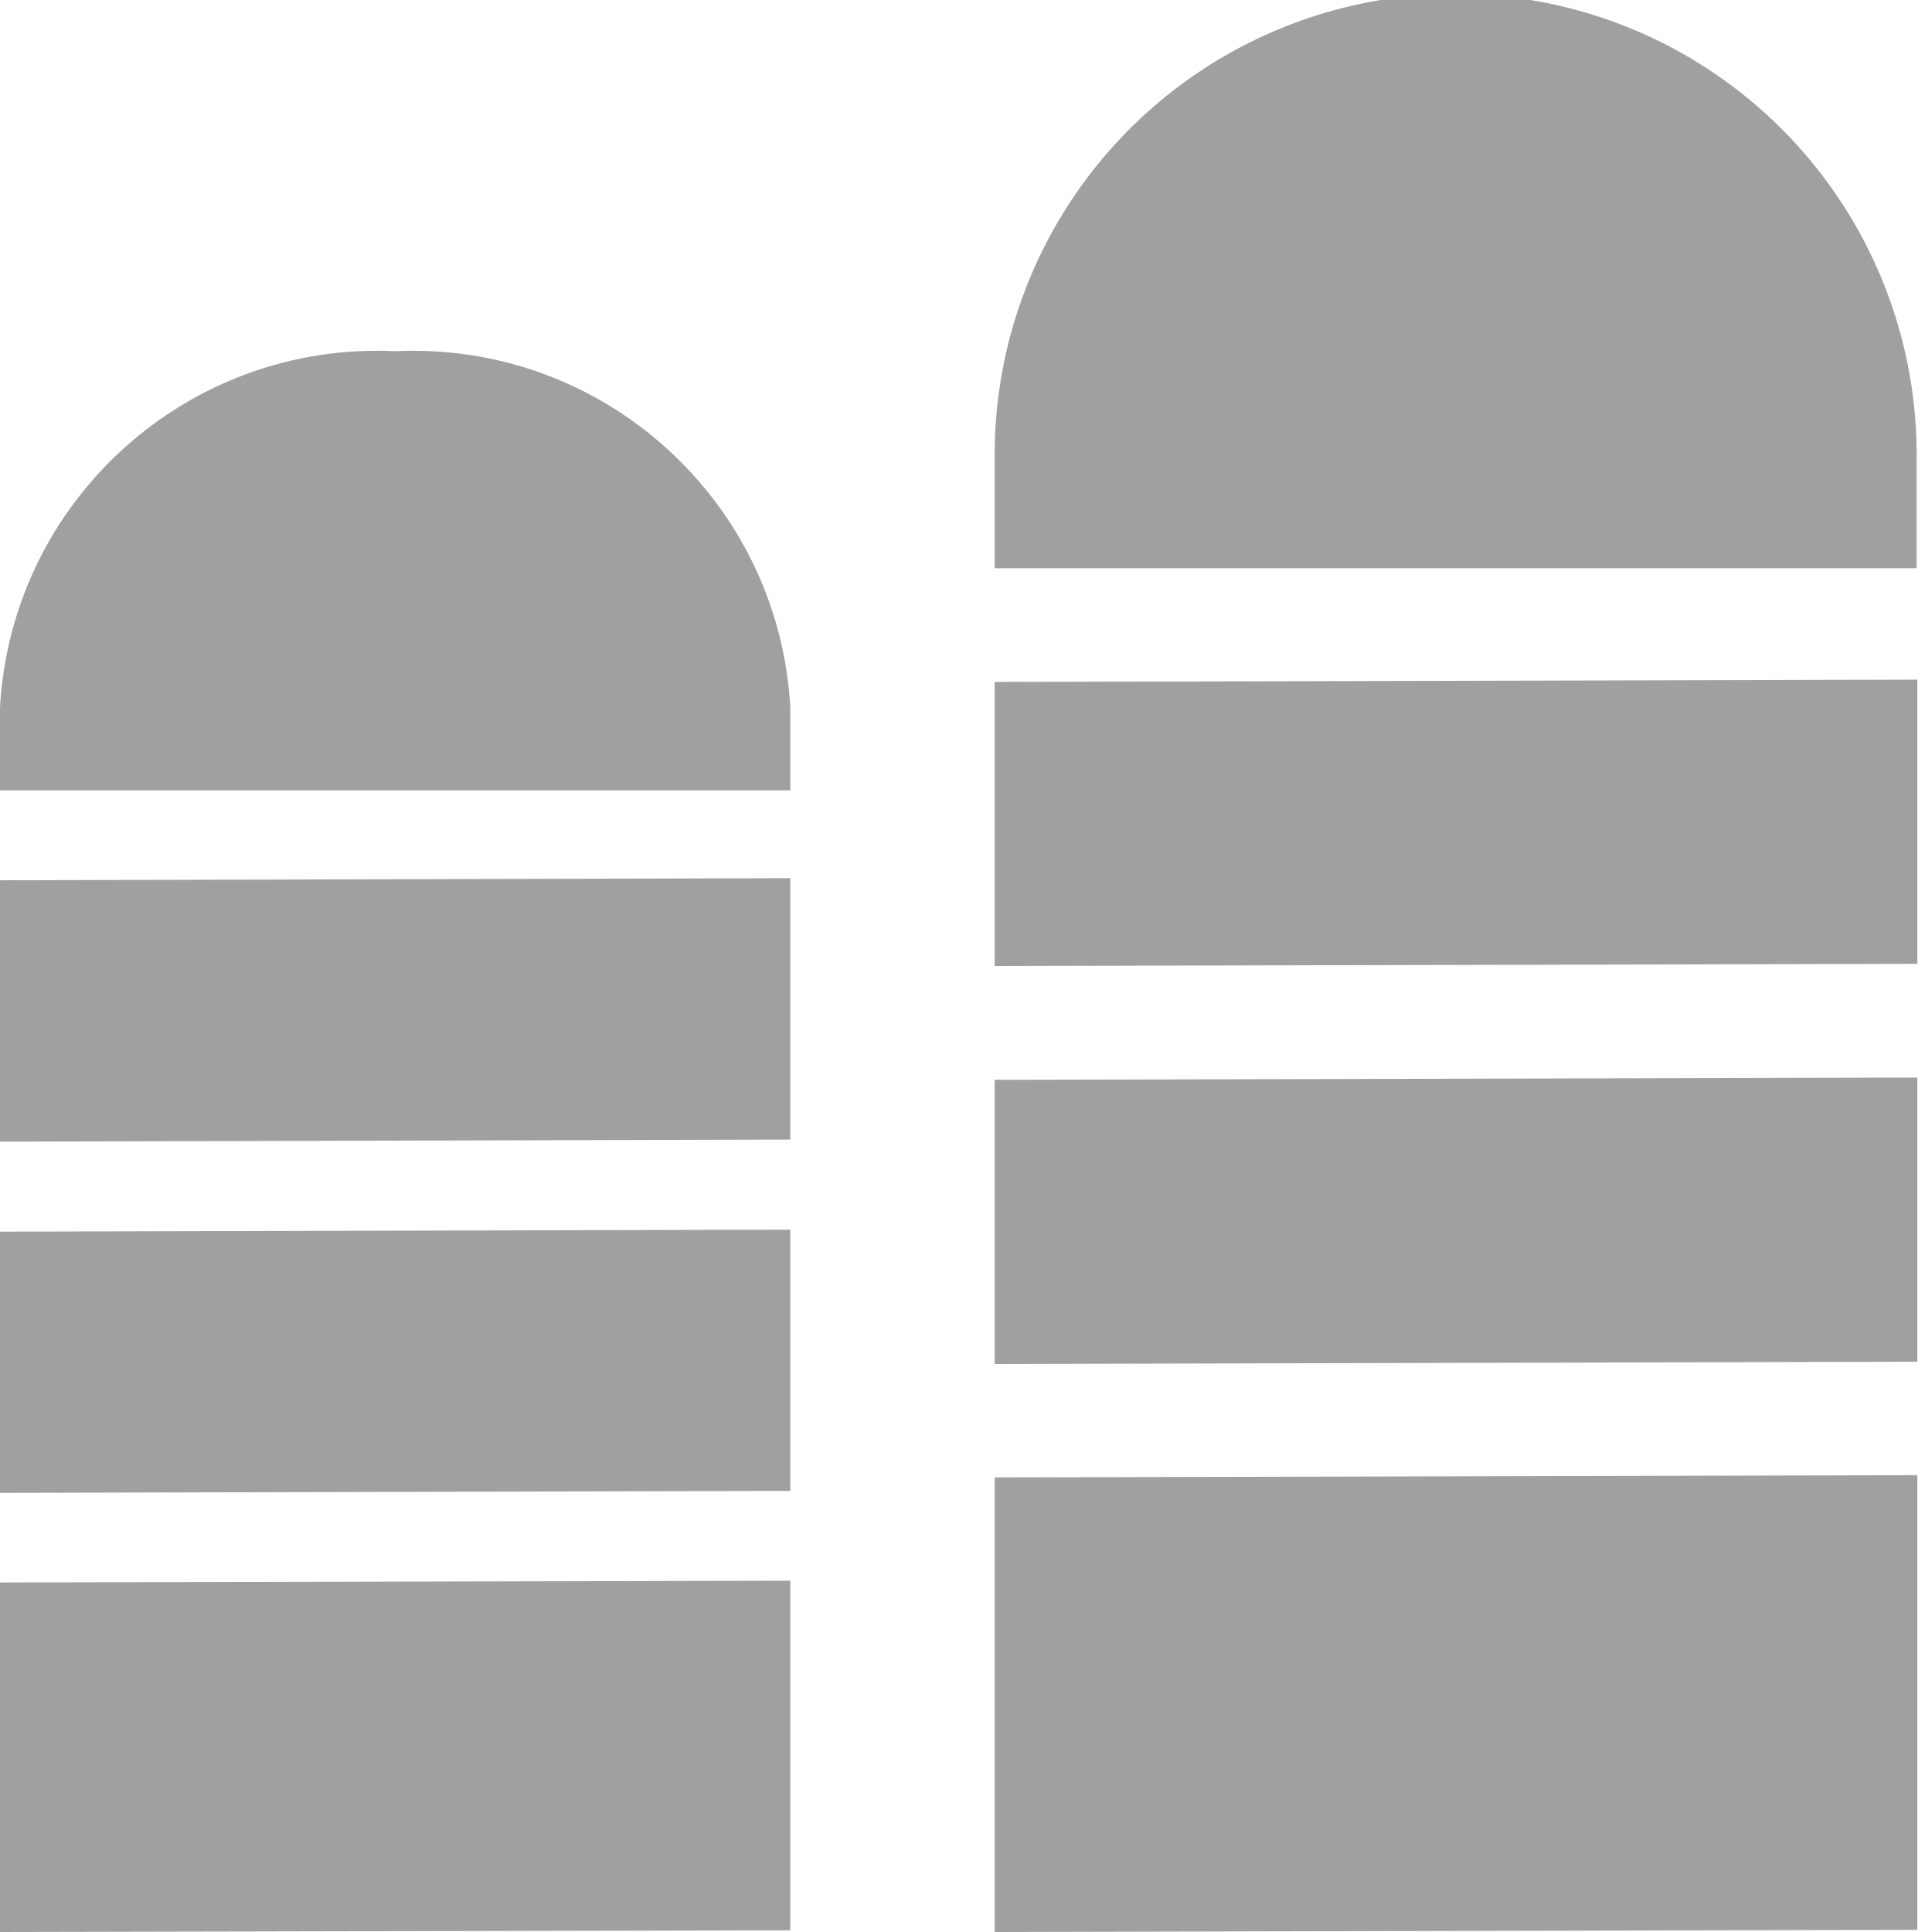
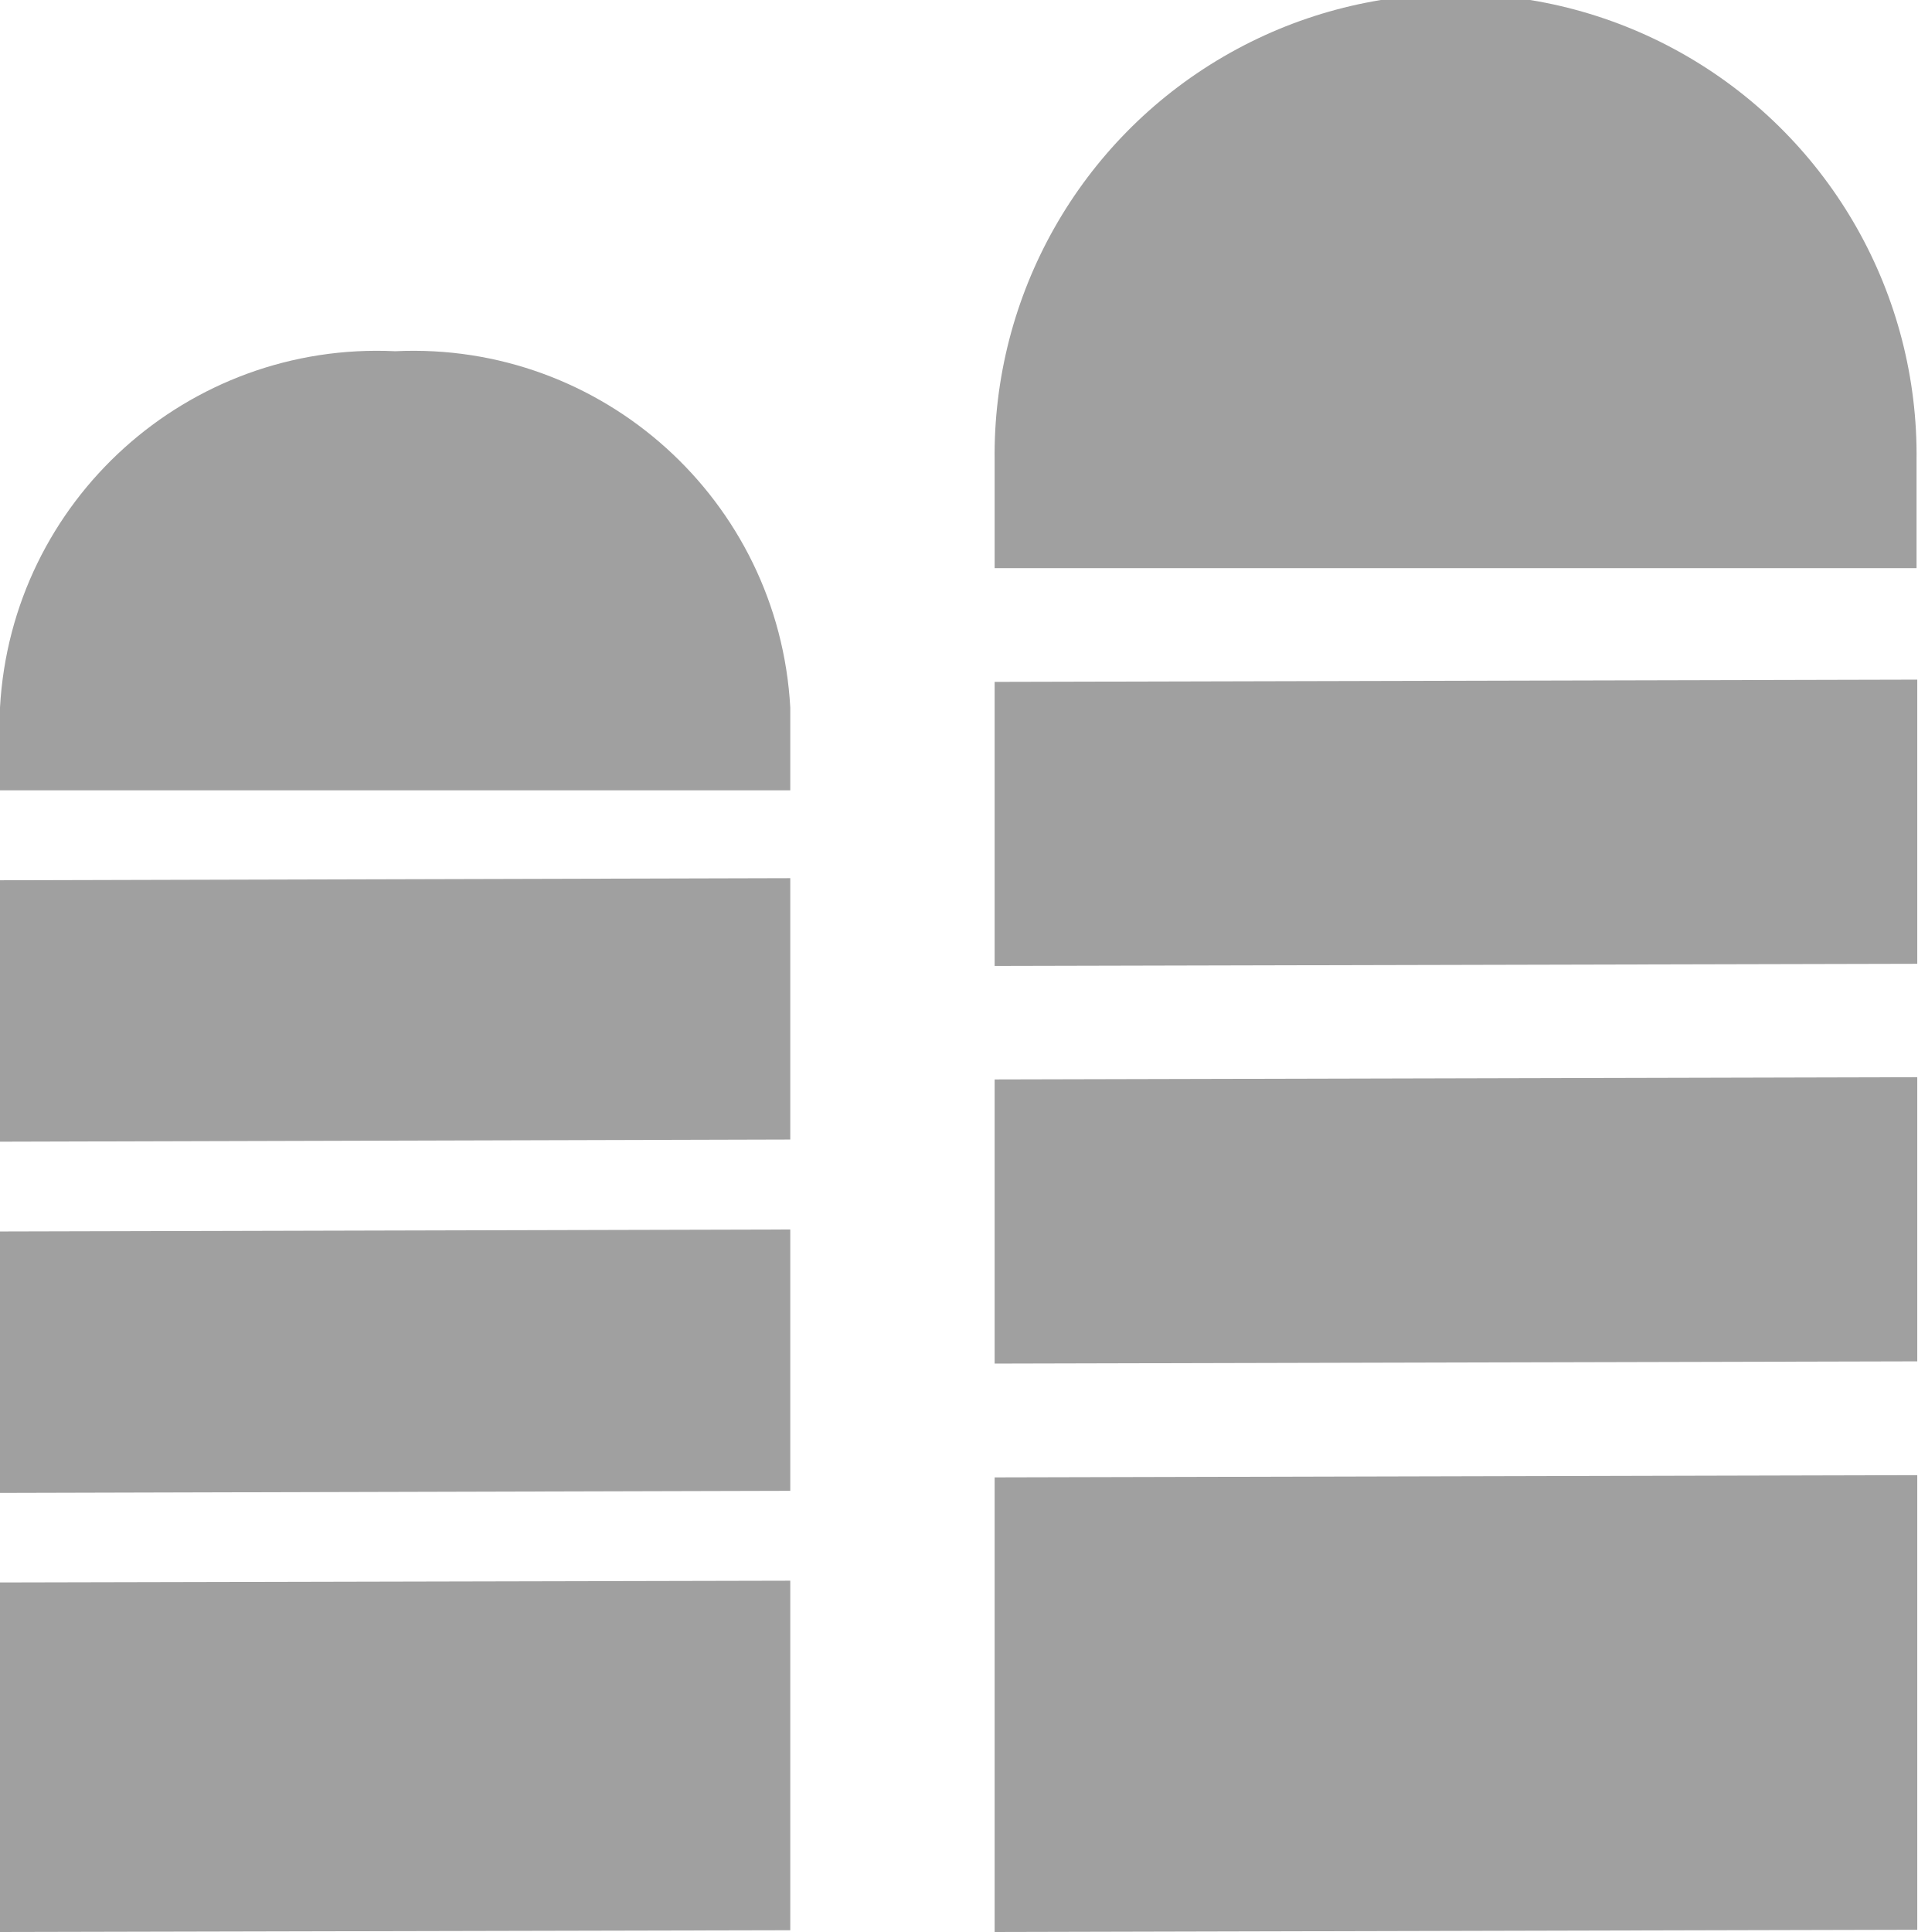
- <svg xmlns="http://www.w3.org/2000/svg" id="Workspace" width="23.818" height="24" viewBox="0 0 23.818 24">
-   <path id="Combined_Shape" data-name="Combined Shape" d="M12.357,18.353l11.462-.028v5.648L12.357,24ZM0,19.658l9.818-.022v4.343L0,24ZM0,15.3l9.818-.025V18.52L0,18.545Zm12.357-1.886,11.462-.028v3.53l-11.462.028ZM0,10.935l9.818-.026v3.247L0,14.182ZM12.357,8.471l11.462-.028v3.53L12.357,12ZM0,9.818V8.788A4.692,4.692,0,0,1,4.91,4.363,4.691,4.691,0,0,1,9.818,8.788v1.03ZM12.357,7.059V5.727a5.727,5.727,0,1,1,11.453,0V7.059Z" transform="translate(0 0)" fill="#a0a0a0" />
+ <svg xmlns="http://www.w3.org/2000/svg" id="workspace" width="23.96" height="24.143" viewBox="0 0 23.96 24.143">
+   <path id="Combined_Shape" data-name="Combined Shape" d="M12.43,18.462l11.53-.028v5.681l-11.53.028ZM0,19.775l9.876-.022v4.368L0,24.143Zm0-4.386,9.876-.025V18.63L0,18.656Zm12.43-1.9,11.53-.028v3.551l-11.53.028ZM0,11l9.876-.026V14.24L0,14.267ZM12.43,8.521l11.53-.028v3.551l-11.53.027ZM0,9.876V8.841A4.72,4.72,0,0,1,4.939,4.389,4.719,4.719,0,0,1,9.876,8.841V9.876ZM12.43,7.1V5.761a5.761,5.761,0,1,1,11.521,0V7.1Z" transform="translate(0 0)" fill="#a0a0a0" />
</svg>
